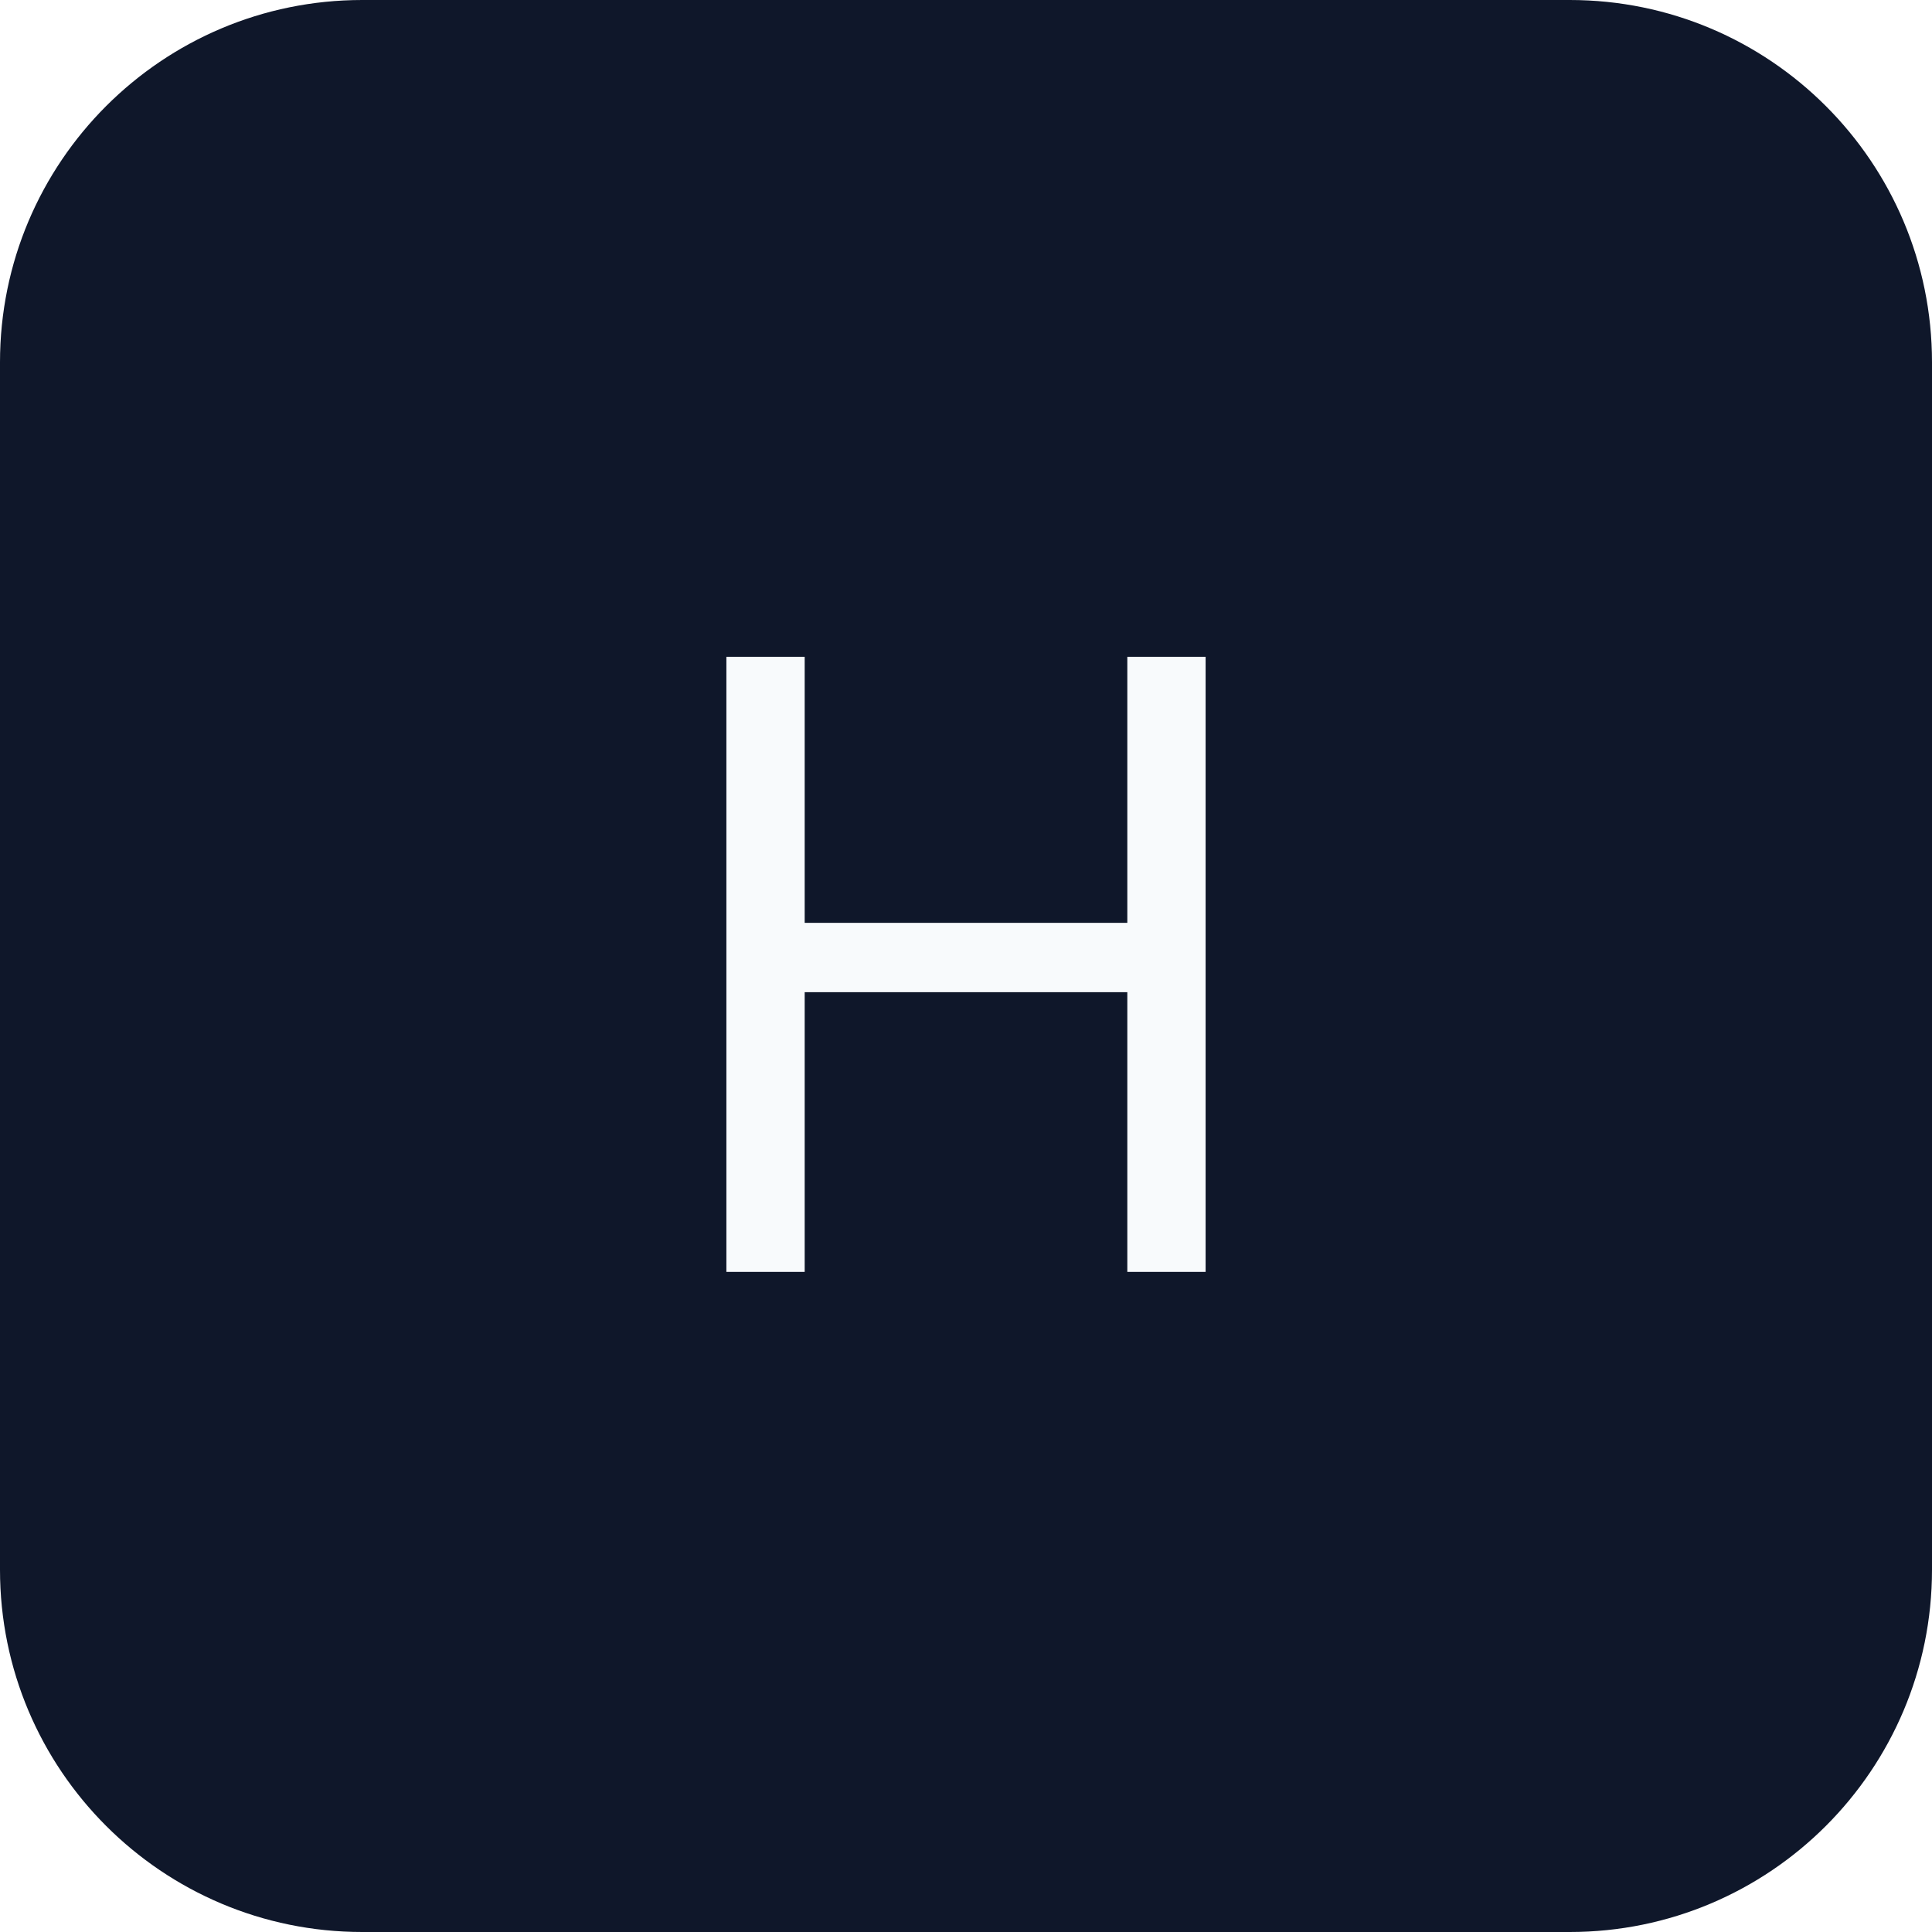
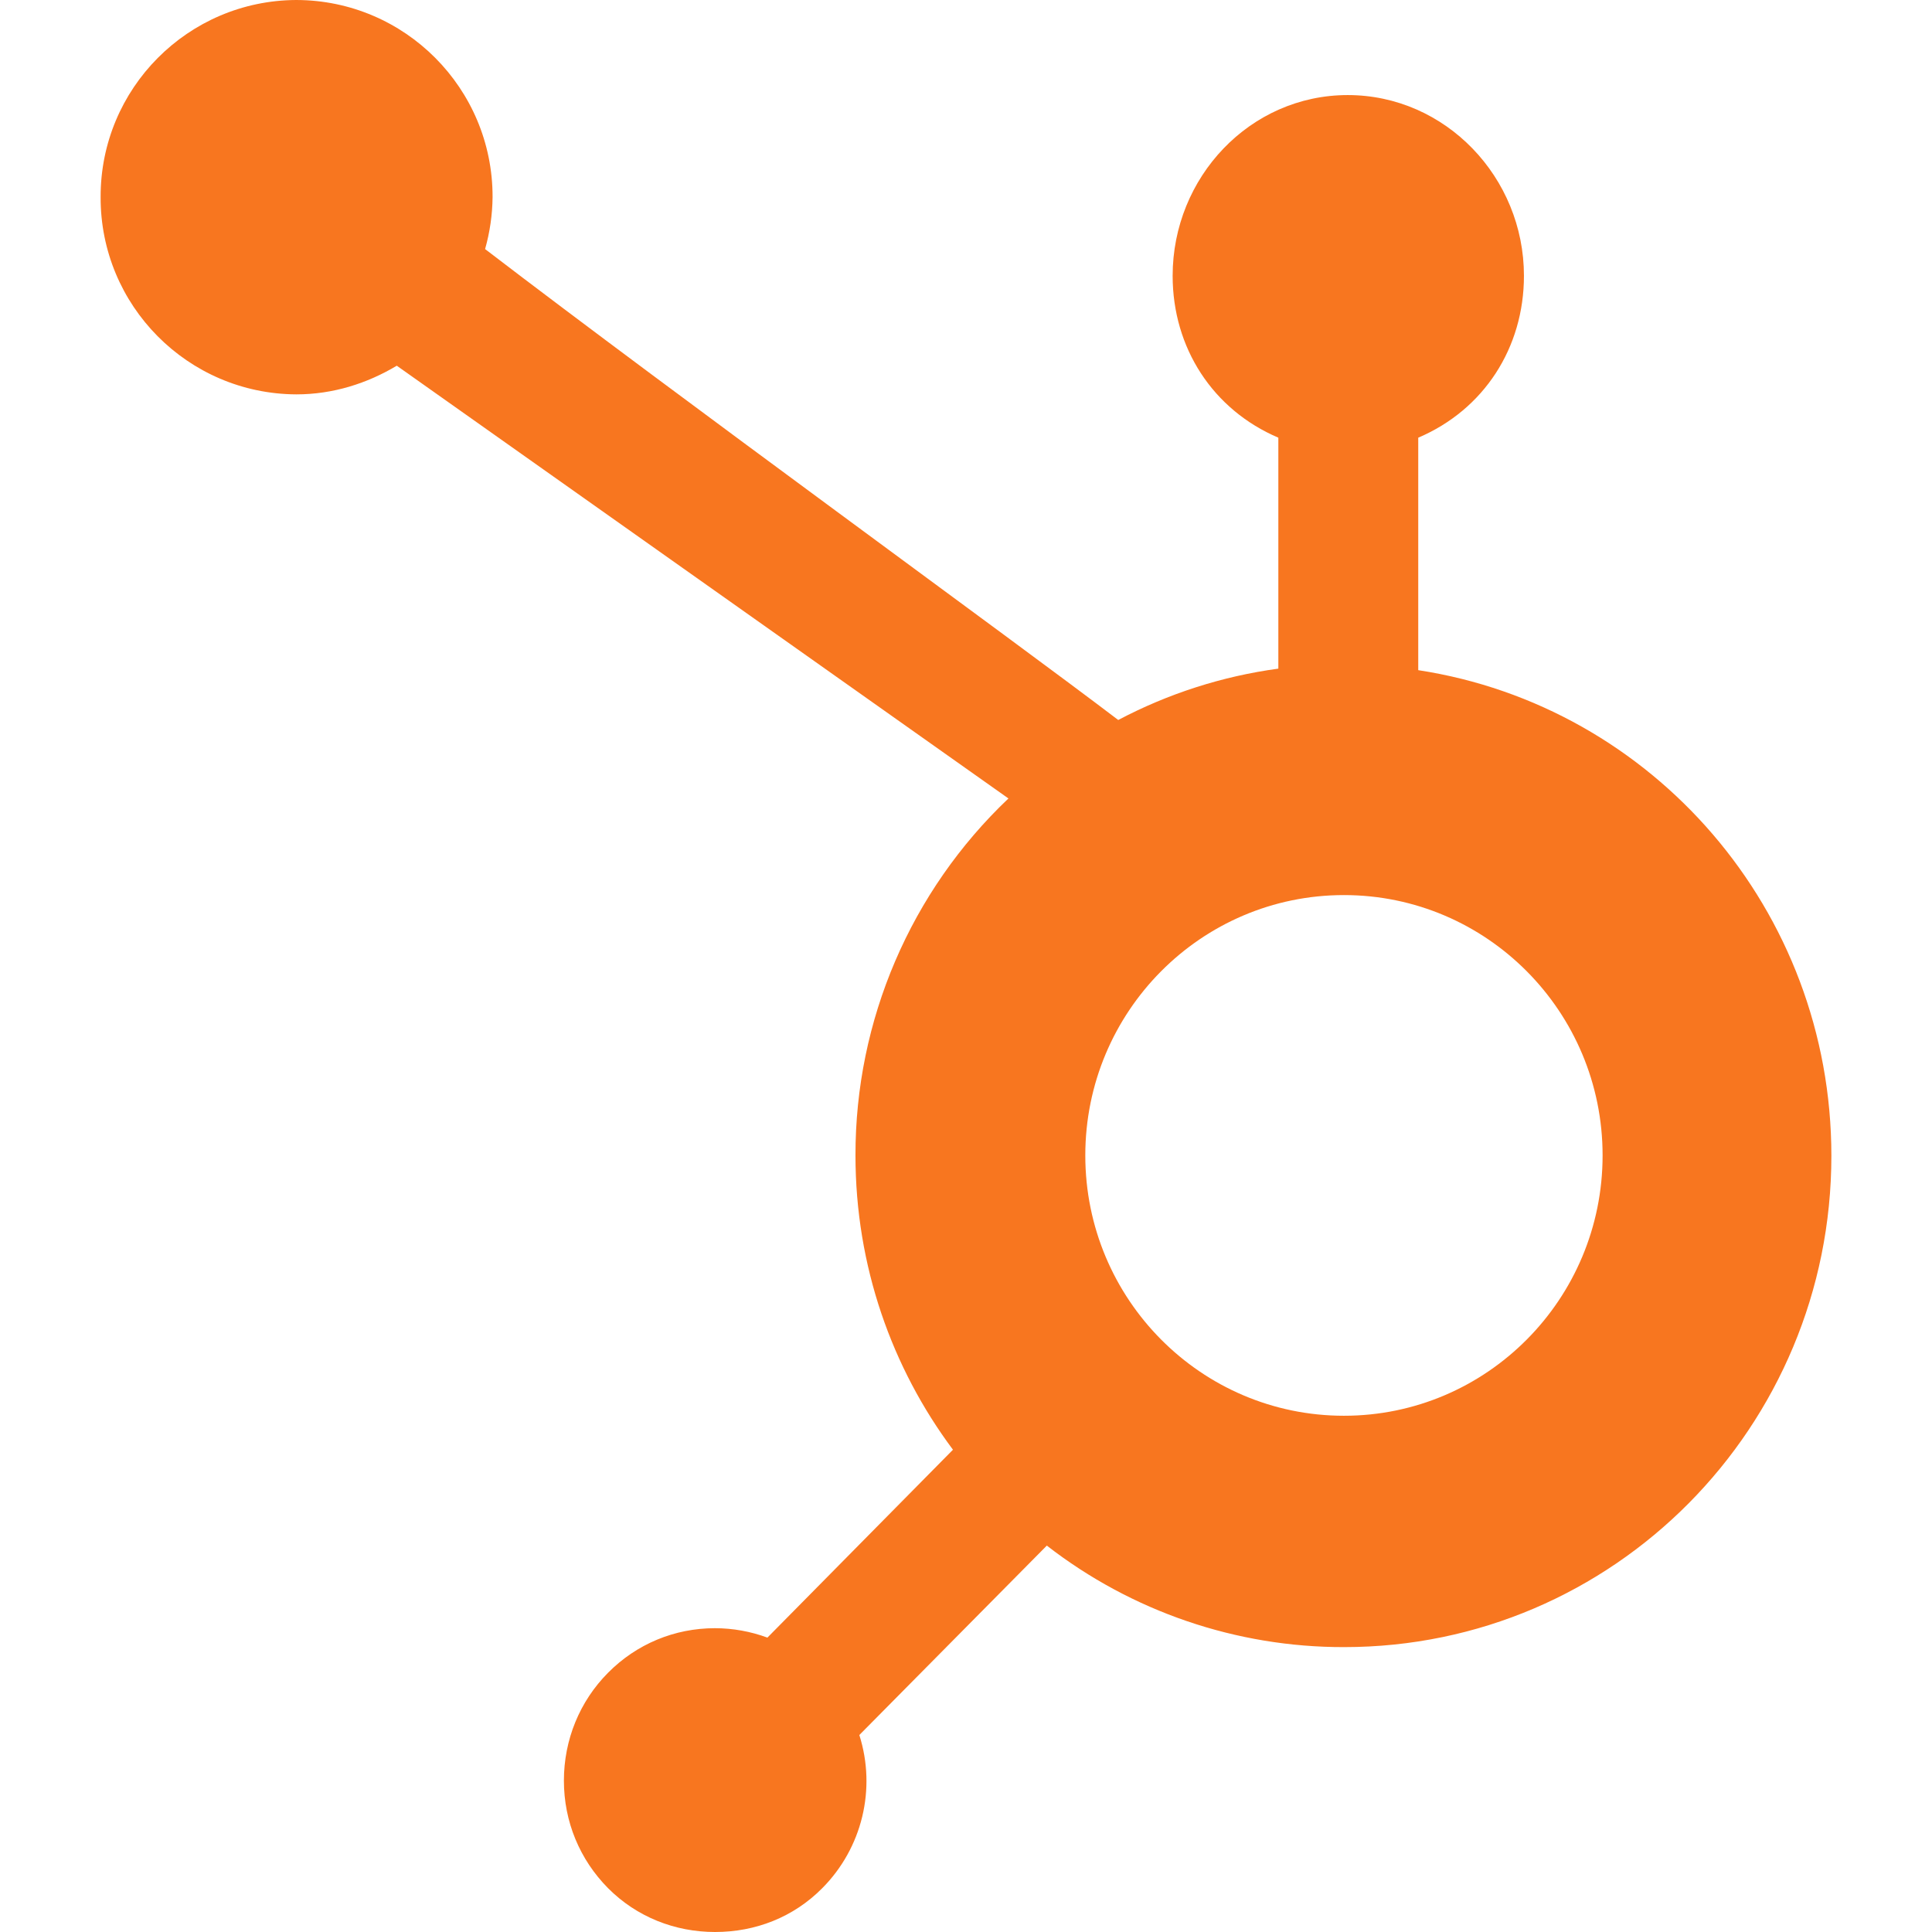
- <svg xmlns="http://www.w3.org/2000/svg" viewBox="0 0 64 64" fill="none">
-   <rect width="64" height="64" rx="12" fill="#0F172A" />
-   <text x="50%" y="50%" dominant-baseline="middle" text-anchor="middle" font-family="Inter, sans-serif" font-size="28" fill="#F8FAFC">H</text>
+ <svg xmlns="http://www.w3.org/2000/svg" viewBox="0 0 24 24" id="hubspot">
+   <path fill="#F8761F" d="M22.75 14.358c0-3.056-2.221-5.587-5.132-6.033V5.437c.815-.347 1.313-1.116 1.313-2.011 0-1.223-.974-2.245-2.189-2.245s-2.175 1.022-2.175 2.245c0 .895.499 1.664 1.313 2.011v2.869a5.979 5.979 0 0 0-1.989.638c-1.286-.98-5.472-4.017-7.865-5.85a2.46 2.46 0 0 0 .093-.647A2.443 2.443 0 0 0 3.681 0 2.441 2.441 0 0 0 1.25 2.447a2.442 2.442 0 0 0 2.431 2.452c.456 0 .88-.136 1.248-.356l7.6 5.377-.002-.001a6.099 6.099 0 0 0-1.9 4.434c0 1.373.452 2.639 1.211 3.656l-2.305 2.334a1.892 1.892 0 0 0-.652-.117c-.503 0-.974.197-1.327.553-.354.356-.549.834-.549 1.341s.196.98.549 1.336c.354.356.829.544 1.328.544.503 0 .974-.183 1.332-.544a1.888 1.888 0 0 0 .461-1.903l2.329-2.353a6.006 6.006 0 0 0 3.693 1.261c3.347 0 6.053-2.733 6.053-6.103zm-6.055 3.229c-1.774 0-3.213-1.448-3.213-3.234s1.438-3.234 3.213-3.234c1.774 0 3.213 1.448 3.213 3.234s-1.439 3.234-3.213 3.234z" />
</svg>
